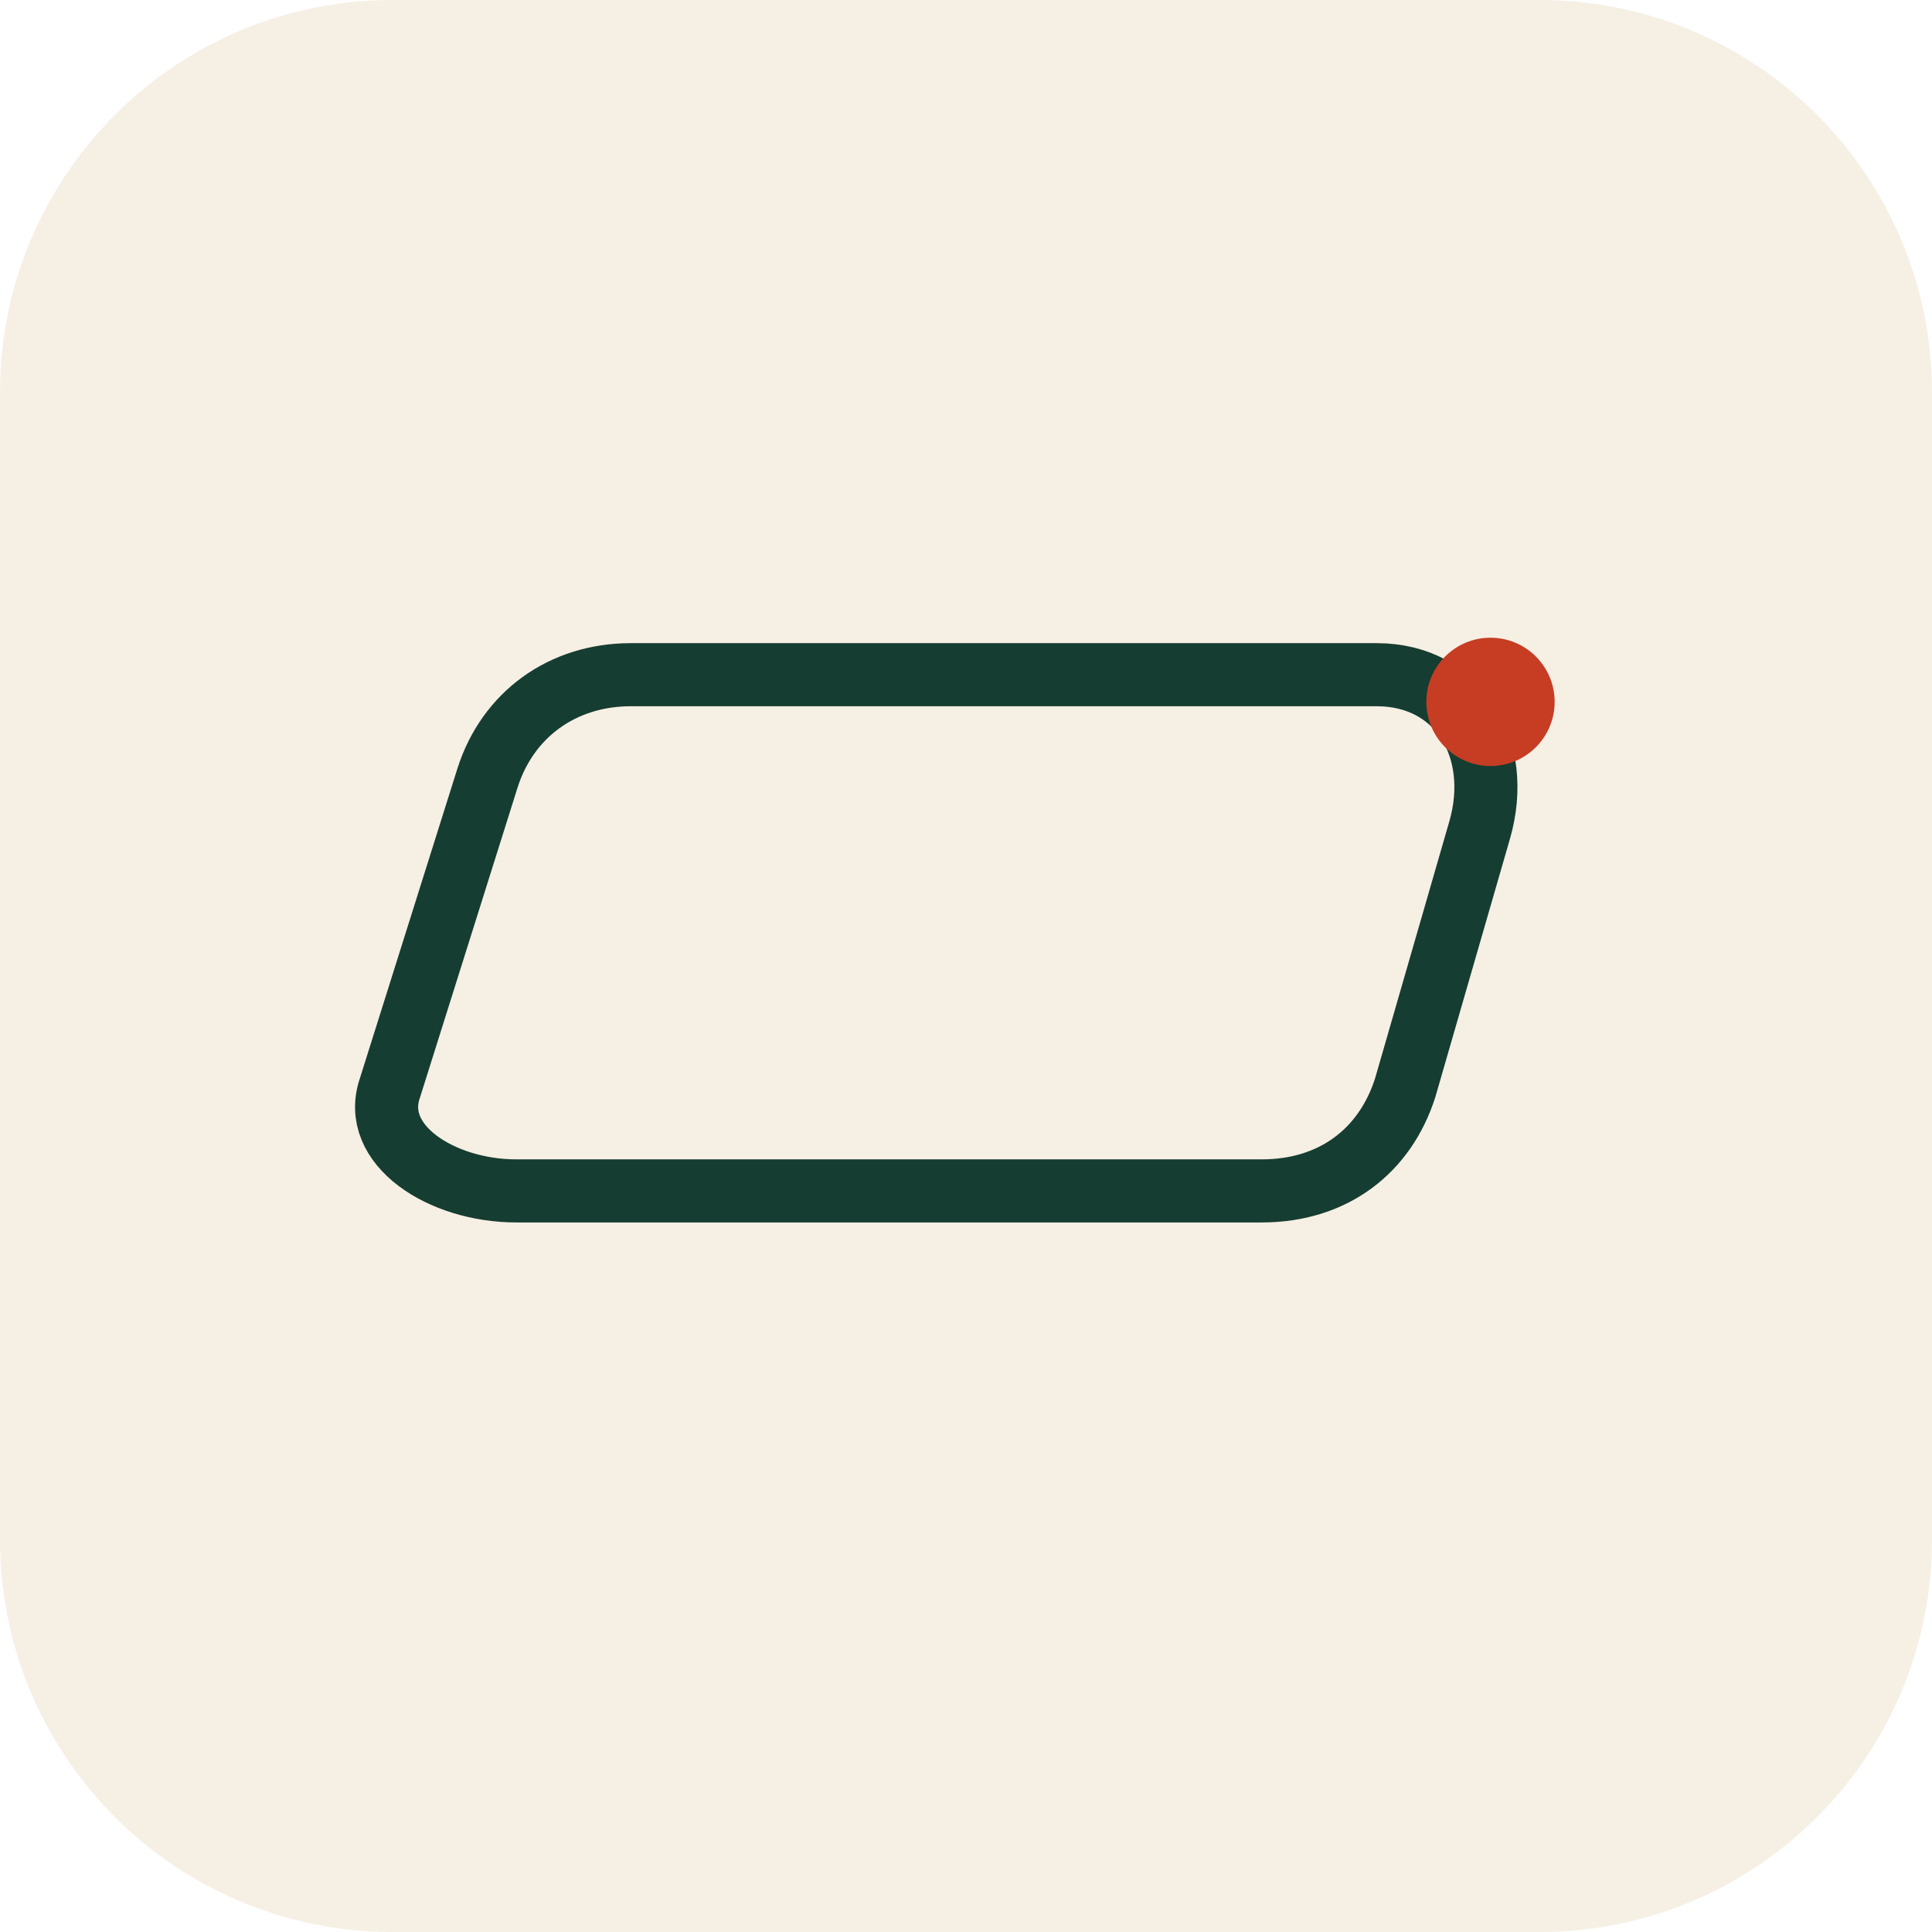
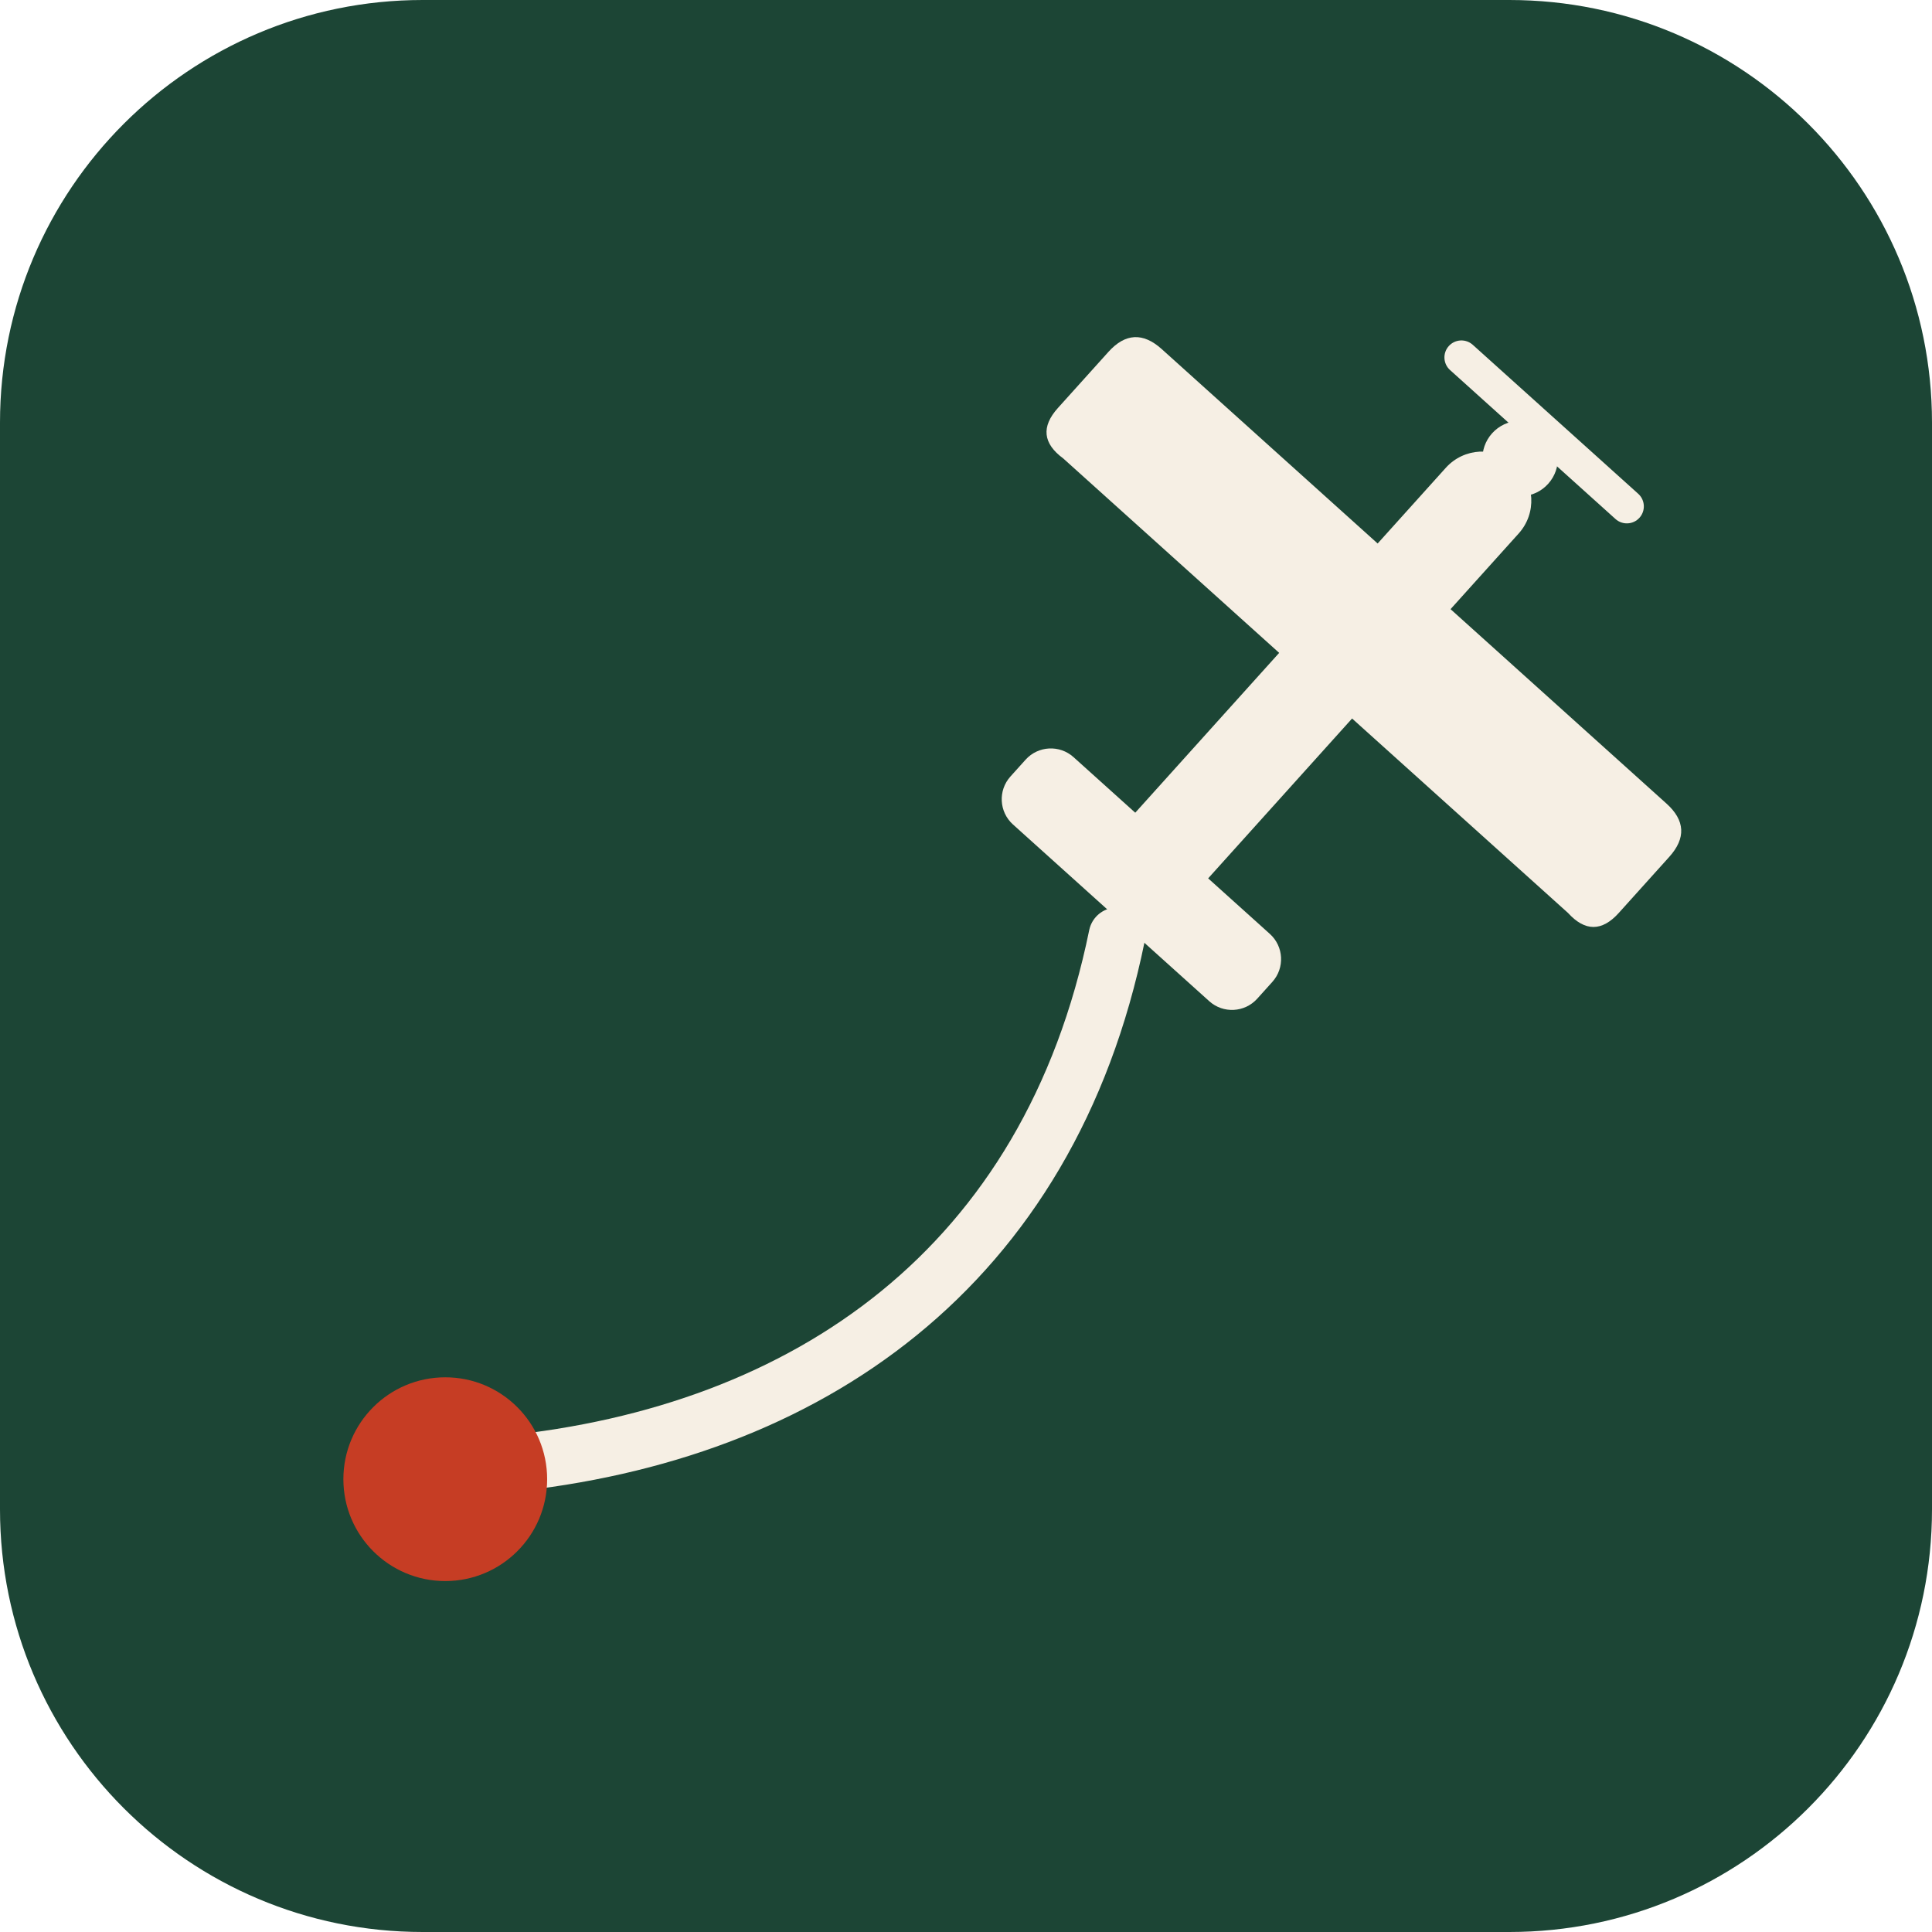
<svg xmlns="http://www.w3.org/2000/svg" viewBox="0 0 512 512">
-   <rect width="512" height="512" rx="104" fill="#f6efe4" />
-   <g transform="translate(76 156) scale(7.6)" fill="none" stroke="#163d31" stroke-width="2.2" stroke-linecap="round" stroke-linejoin="round">
-     <path d="M8 21h26c2.5 0 4.3-1.4 5-3.6l2.6-9C42.4 5.6 40.9 3 38 3H12C9.6 3 7.7 4.4 7 6.6L3.6 17.4C2.9 19.4 5.4 21 8 21z" />
+   <rect width="512" height="512" rx="112" fill="#1c4535" />
+   <path d="M134 388 C 214 380, 278 336, 296 248" fill="none" stroke="#f6efe4" stroke-width="15" stroke-linecap="round" />
+   <circle cx="118" cy="392" r="27" fill="#c63d24" />
+   <g transform="translate(352 178) rotate(42)" fill="#f6efe4">
+     <rect x="-13" y="-74" width="26" height="160" rx="13" />
+     <path d="M-100 -24 Q-100 -34 -90 -34 L90 -34 Q100 -34 100 -24 L100 -4 Q100 6 90 5 L-90 5 Q-100 6 -100 -4 Z" />
+     <rect x="-44" y="62" width="88" height="24" rx="9" />
+     <circle cx="0" cy="-76" r="10" />
+     <rect x="-34" y="-90" width="68" height="9" rx="4.5" />
  </g>
-   <circle cx="395" cy="186" r="17" fill="#c63d24" />
</svg>
